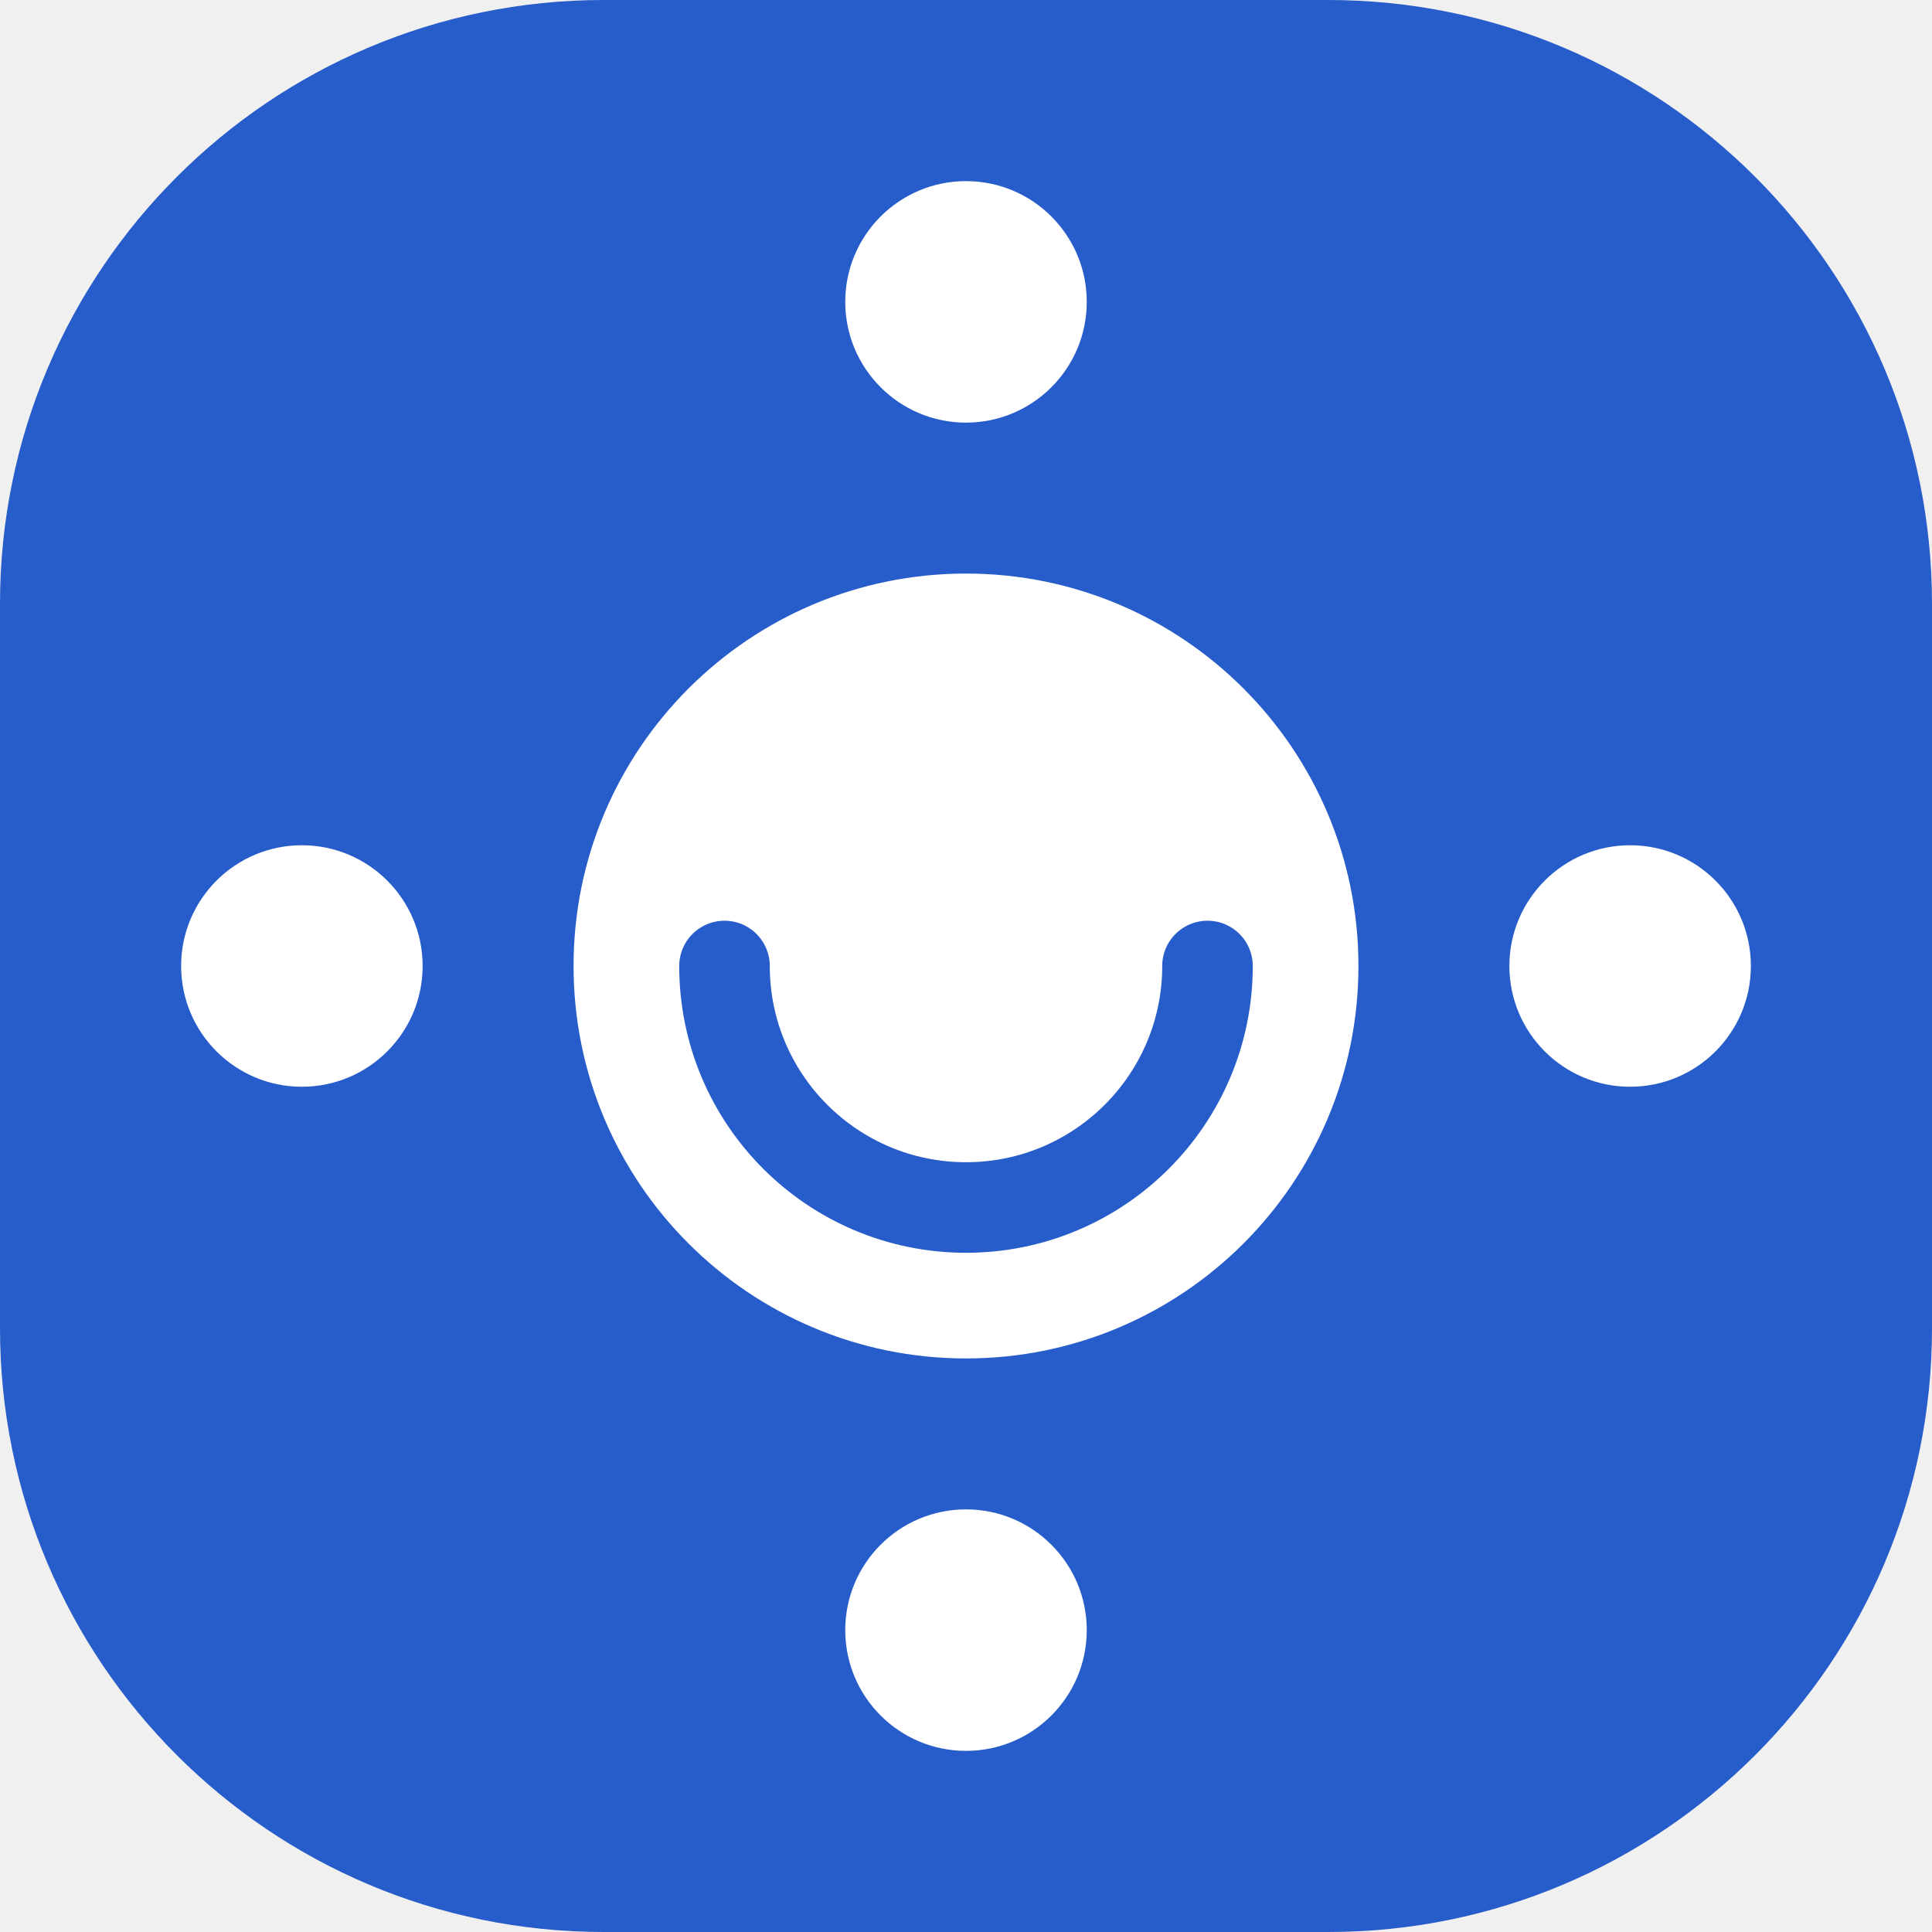
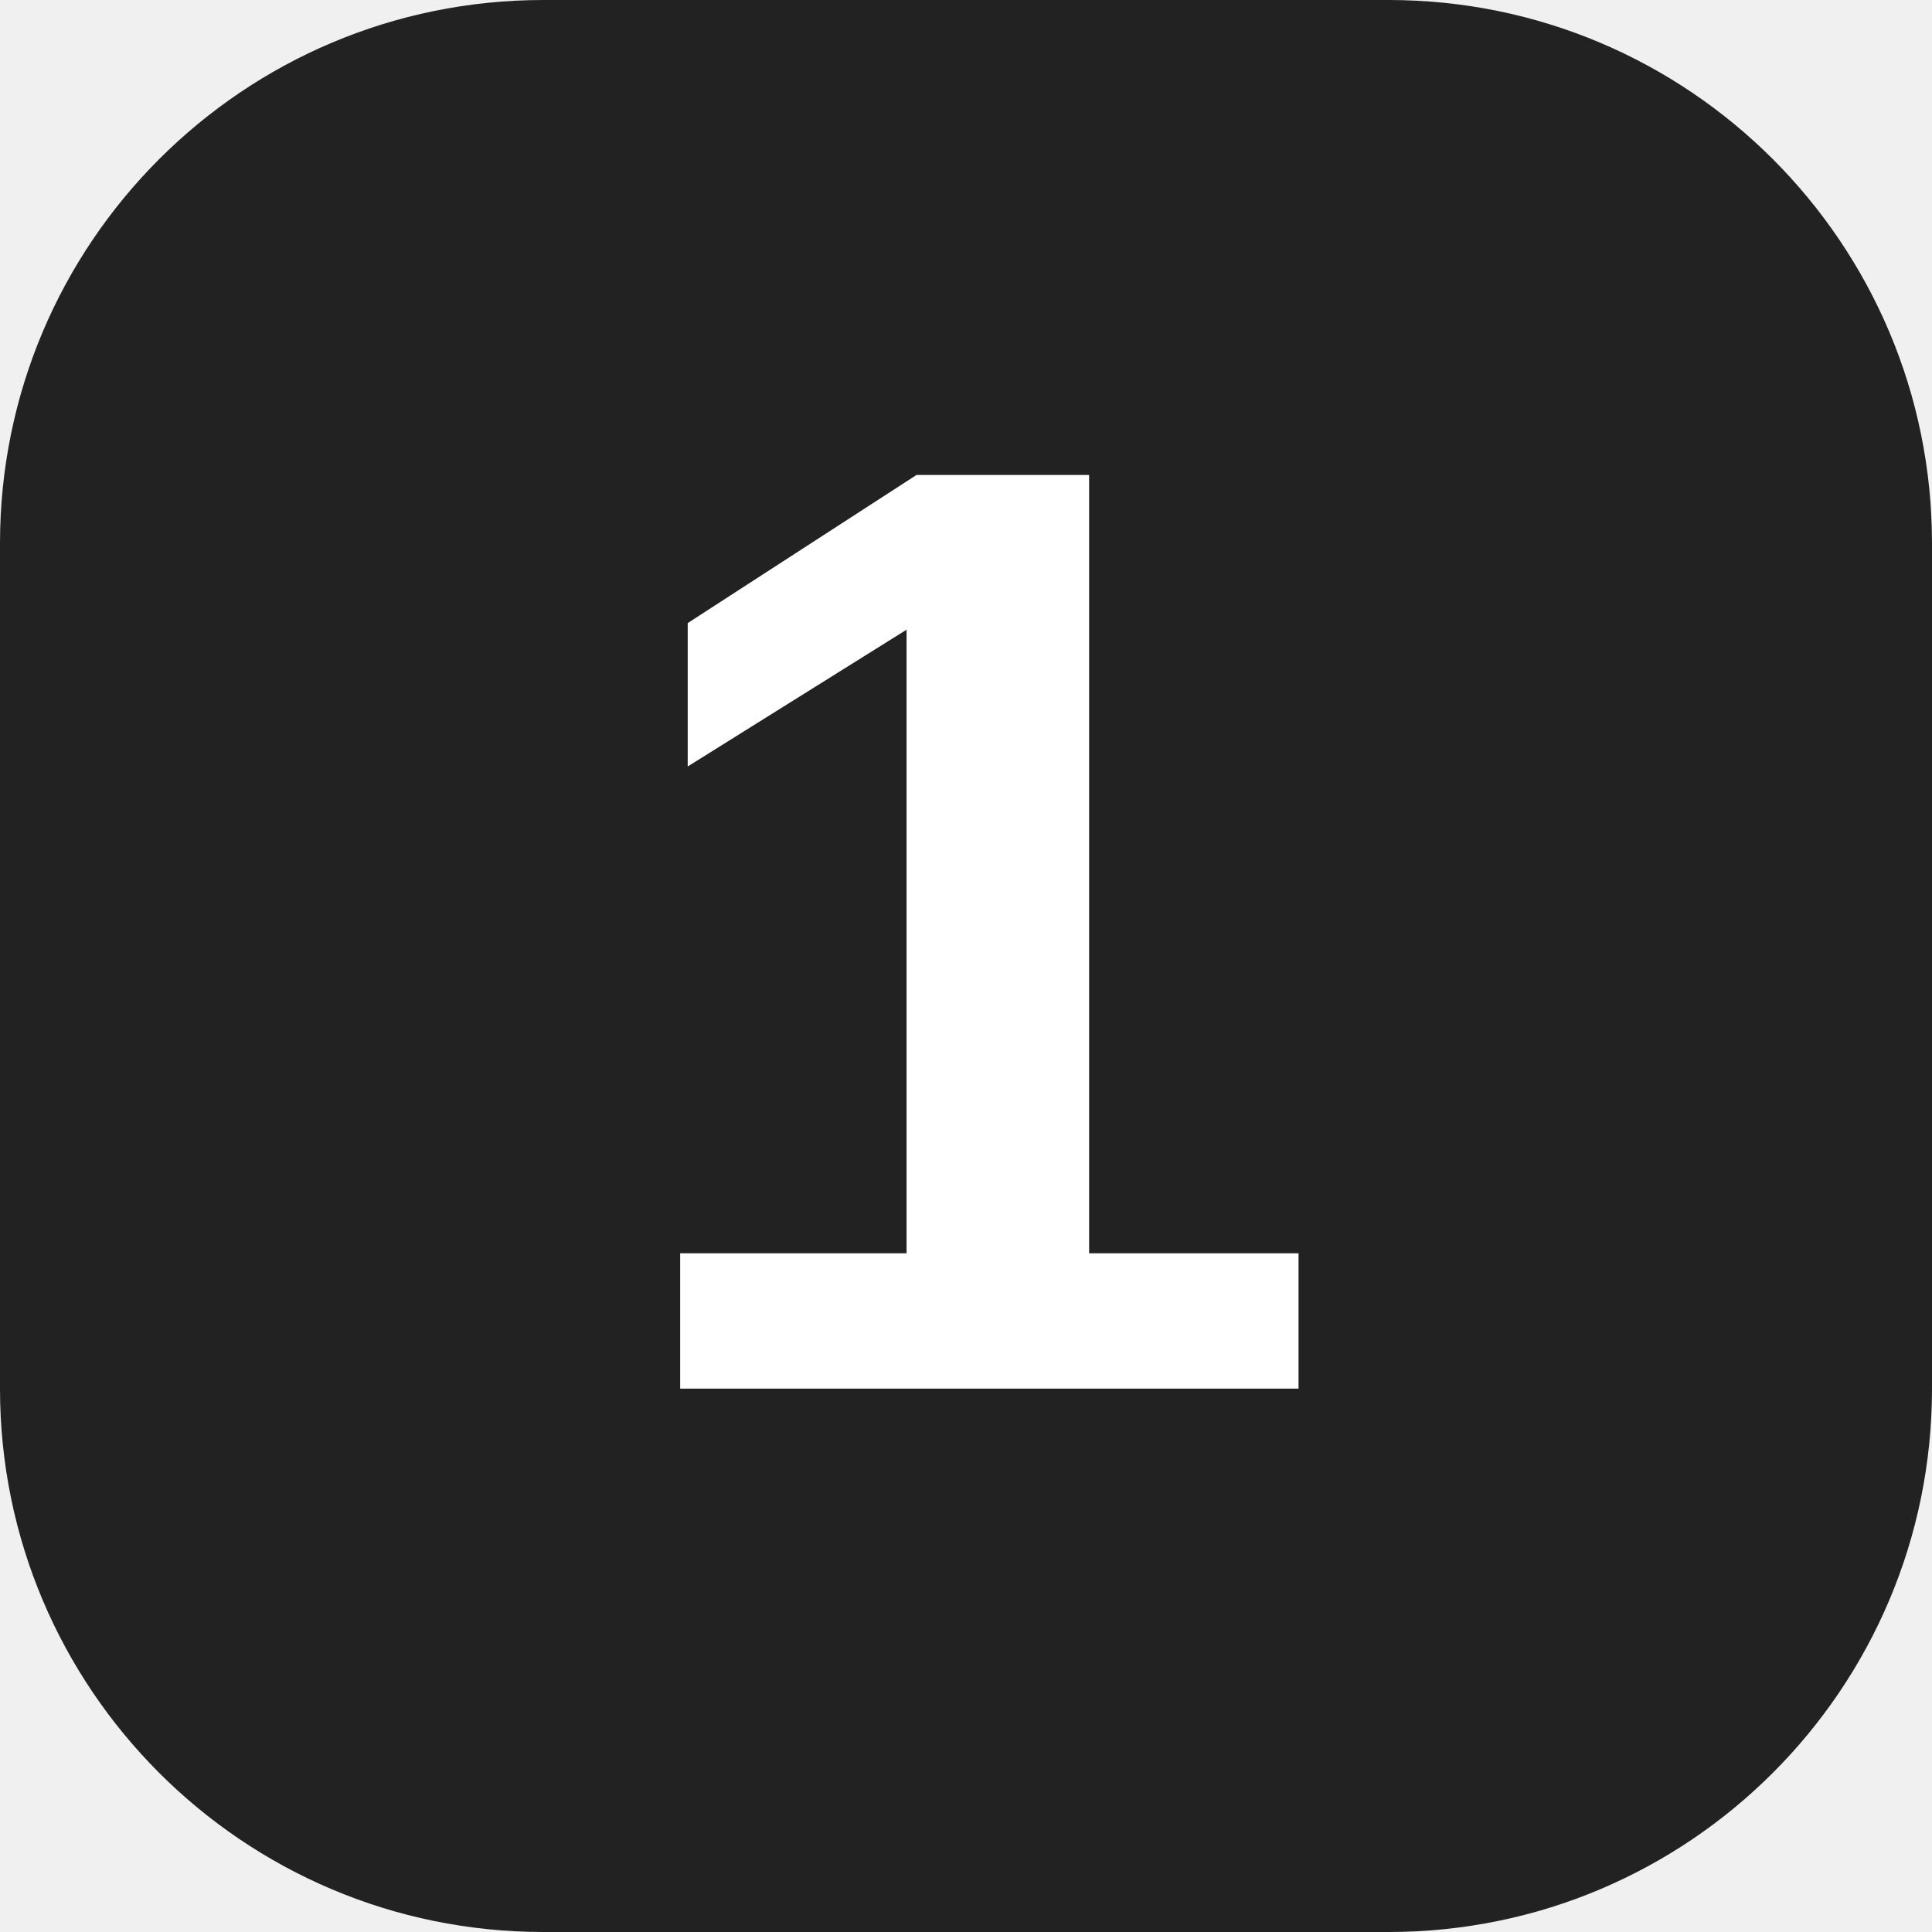
<svg xmlns="http://www.w3.org/2000/svg" viewBox="0 0 64 64">
-   <rect width="64" height="64" rx="20" fill="#275ccb" />
-   <circle cx="32" cy="32" r="13" fill="#fff" />
-   <path d="M24 32a8 8 0 0 0 16 0" fill="none" stroke="#275ccb" stroke-width="3" stroke-linecap="round" />
-   <circle cx="32" cy="10" r="4" fill="#fff" />
-   <circle cx="54" cy="32" r="4" fill="#fff" />
-   <circle cx="32" cy="54" r="4" fill="#fff" />
-   <circle cx="10" cy="32" r="4" fill="#fff" />
+   <rect width="64" height="64" rx="18" fill="#222" />
+   <text x="32" y="46" text-anchor="middle" font-family="Arial,sans-serif" font-weight="700" font-size="44" fill="#fff">1</text>
</svg>
